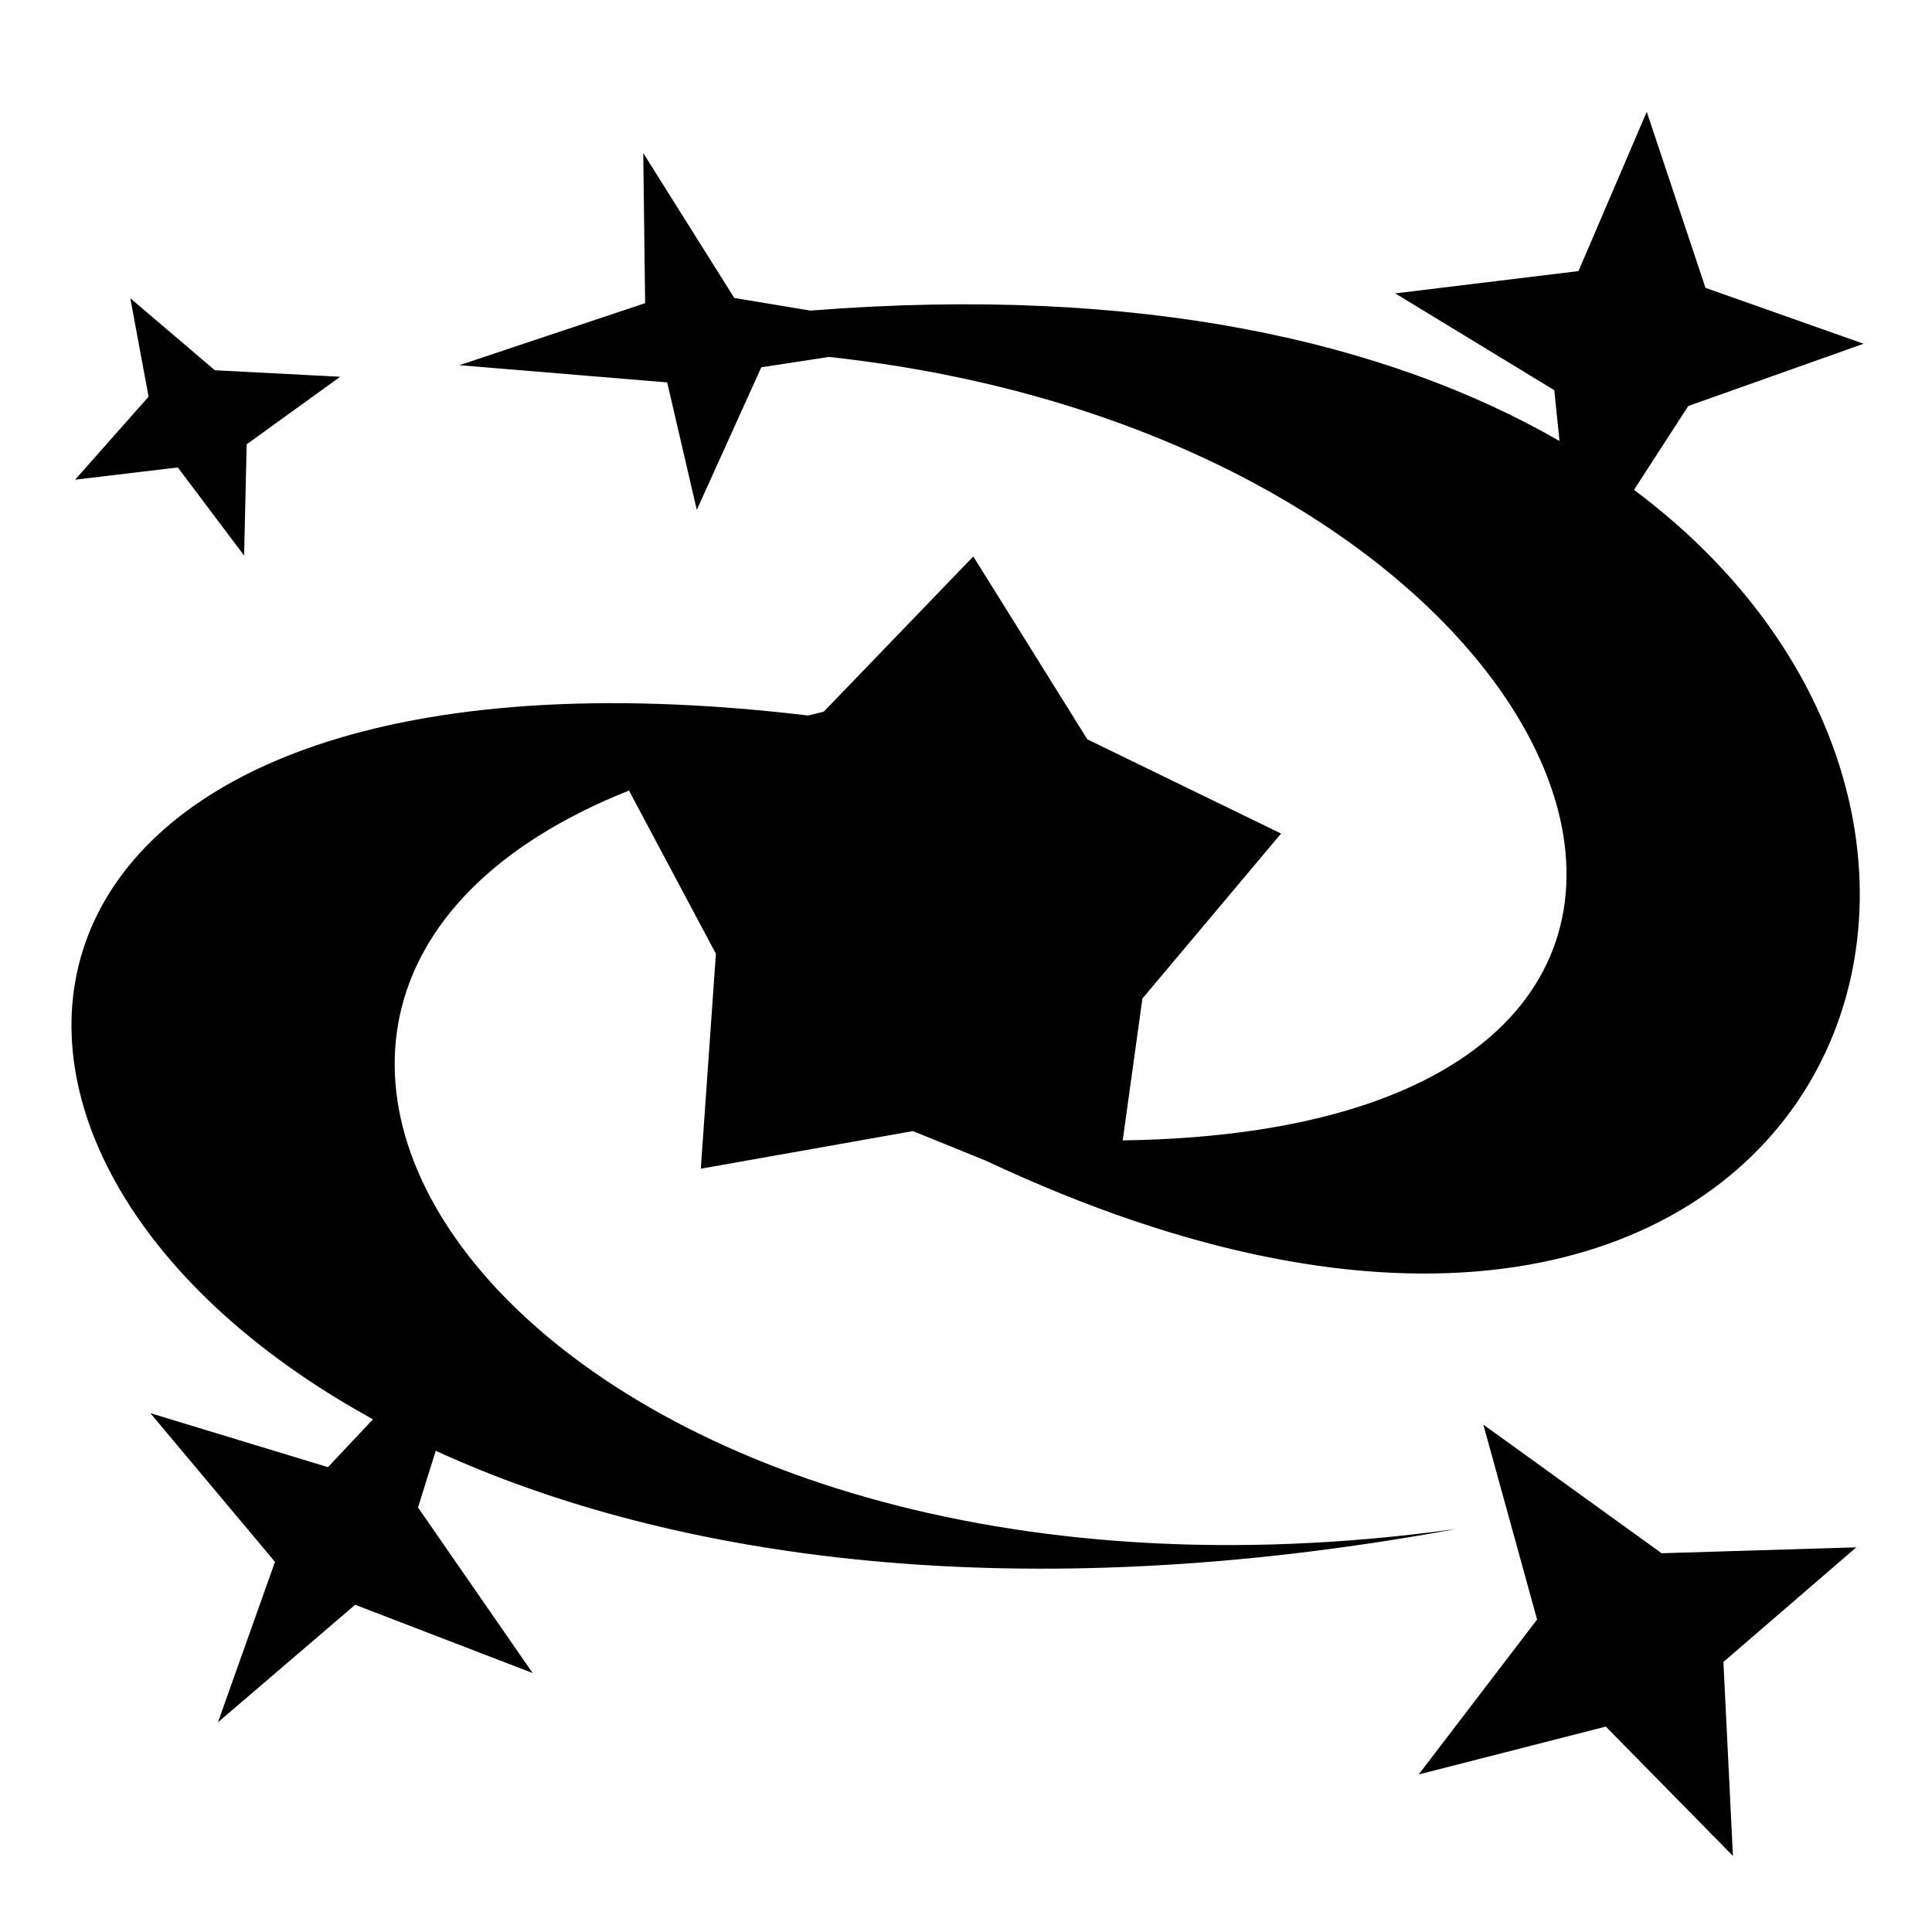
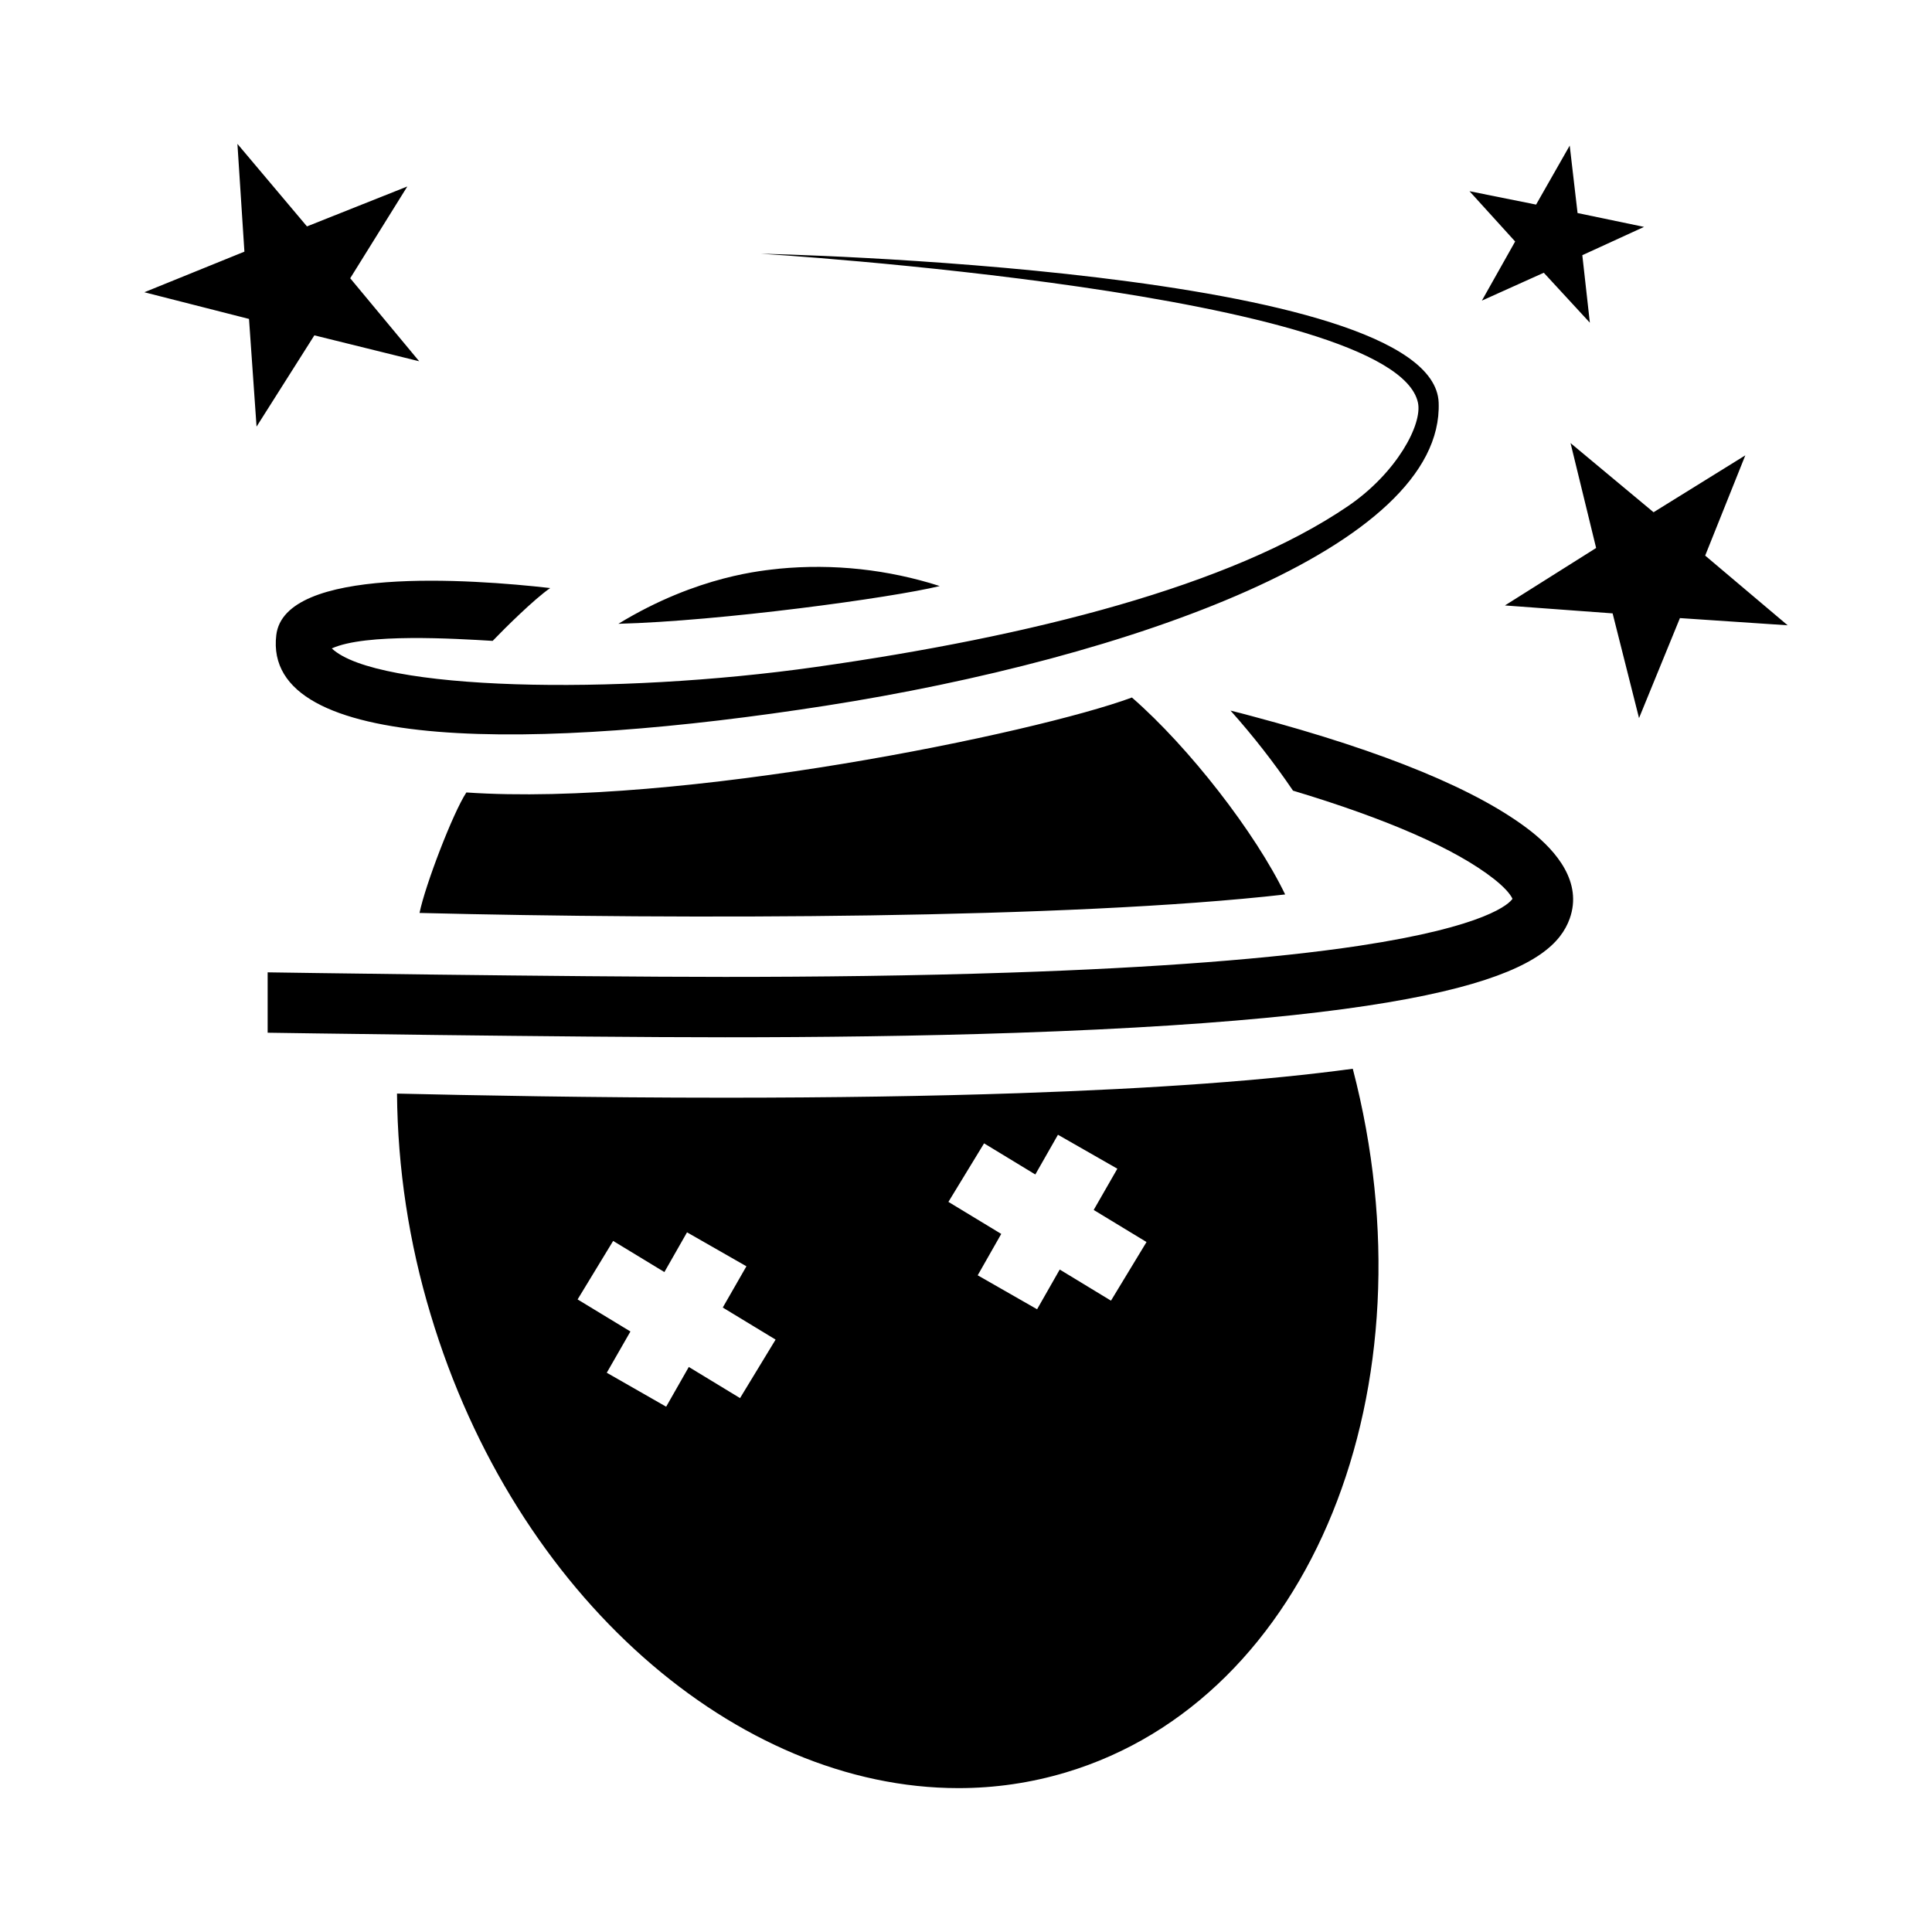
- <svg xmlns="http://www.w3.org/2000/svg" width="256" height="256" viewBox="0 0 512 512">
-   <path fill="#000" d="M436.406 29.625l-18.094 42.22-48.562 5.905 42.156 25.656 1.375 13.47C367.938 90.74 302.435 75.36 214.78 82.31l-20.186-3.343-24.125-38.407.5 39.78-49.22 16.438 55.063 4.564 7.843 33.78 17.094-37.78 17.906-2.75c203.993 22.03 277.475 204.75 77.875 207.625l5.22-37.595 36.75-43.72-51.344-24.968-30.22-48.468-39.623 41.124-4.125 1.03C-8.4 163.078-31.708 304.485 98.844 376.125l-11.938 12.688L39.844 374.5l33.03 39.406-15.124 42.53 36.375-31.155 47.03 18.095-30.374-43.875 4.69-15.03c62.43 28.648 153.852 42.16 270.5 20.717-241.042 33.38-364.142-137.94-219.283-195.687l23.032 43.25-4 56.97 56.218-9.97 19.25 7.813c218.255 102.608 297.46-83.917 171.843-177.75l14.376-22.22 46.47-16.5-41.907-14.812-15.564-46.655zM34.53 79.03l4.845 26.095-19.47 22 27.22-3.25 17.563 23.344.687-29.47 24.78-17.906-33.218-1.72-22.406-19.093zm358.564 298.5l14.25 51.658-31.375 41.062 49.592-12.688 33.688 34.282-2.53-51.406 35.217-30.375-51.593 1.562-47.25-34.094z" />
+ <svg xmlns="http://www.w3.org/2000/svg" viewBox="0 0 512 512">
+   <path fill="#000" d="M358.5 283.23c-22.89 3.1-52 5.23-88.72 6.48-23.3.79-49.43 1.19-77.68 1.19-35.57 0-67.27-.63-86.89-1.09a208.69 208.69 0 0 0 8.9 58.51c22.42 74.88 81.29 125.55 139.88 125.55a99 99 0 0 0 28.48-4.16c65-19.46 98.09-101.96 76.03-186.48zm-162.38 87.28-13.58-8.25-6 10.53-15.74-9 6.27-10.93-14-8.5 9.42-15.5 13.58 8.25 6-10.53 15.74 9-6.27 10.93 14 8.5zm98.3-25.82-13.58-8.25-6 10.53-15.74-9 6.24-10.97-14-8.49 9.45-15.51 13.58 8.25 6-10.53 15.74 9-6.27 10.93 14 8.5zm121.79-227.27 22 18.33 24.32-15.08-10.64 26.57 21.86 18.47-28.55-1.91-10.84 26.5-7-27.75-28.54-2.1 24.17-15.23zm-.22-78.84 2.08 17.88 17.62 3.67-16.36 7.5 2 17.89-12.21-13.24-16.41 7.39L401.53 64l-12.1-13.33 17.65 3.55zm-353.07-.45L81.35 60l26.59-10.58-15.13 24.32 18.28 22-27.78-6.87-15.32 24.19-2-28.54-27.74-7.07 26.52-10.76zm353.07 205.31c-4.56 12.66-25.56 26.15-146.72 30.27-25.88.88-52.47 1.18-77.14 1.18-41.91 0-121.2-1.21-121.2-1.21v-16s79.47 1.21 121.21 1.21c24.14 0 50.12-.29 75.43-1.14 38.77-1.29 69.93-3.69 92.62-7.11 34.07-5.15 39.81-11.23 40.63-12.44-.24-.57-1.22-2.35-4.86-5.23-10.14-8-28.53-16-53.3-23.44a202.41 202.41 0 0 0-16.56-21.22c2 .51 4 1 5.88 1.53 35.17 9.36 60 19.64 73.88 30.56 6.51 5.18 13.58 13.36 10.13 23.04zm-304.81-1.51c1.5-7.33 8.84-26.5 12.41-31.92 56.35 3.86 150.85-15.72 176.38-25.16 15.21 13.25 32.71 35.84 40.61 52.19-57.31 6.52-159.43 6.65-229.43 4.9zm19.4-72.09c-10.08-.6-33.73-2.07-42.65 2 11.87 11.21 75 12.46 128.23 4.92 57.06-8.08 110-21.46 141.07-42.63 12.94-8.82 19.78-21.71 18.54-27.43-6.3-29.16-174.12-39.46-174.12-39.46s178.29 3.69 179.61 39.45c1.42 38.36-82.14 67.8-162.44 80.33-76.27 11.9-149.39 12.73-145.6-18.73 2.2-18.28 51.33-14.87 72.59-12.45-4.22 2.91-11.95 10.56-15.26 14.01zm75.88-19.13a106.28 106.28 0 0 1 42.58 4.6c-12.73 3.12-58.29 9.31-85.16 10 21.21-12.93 38.79-14.14 42.55-14.59z" />
</svg>
